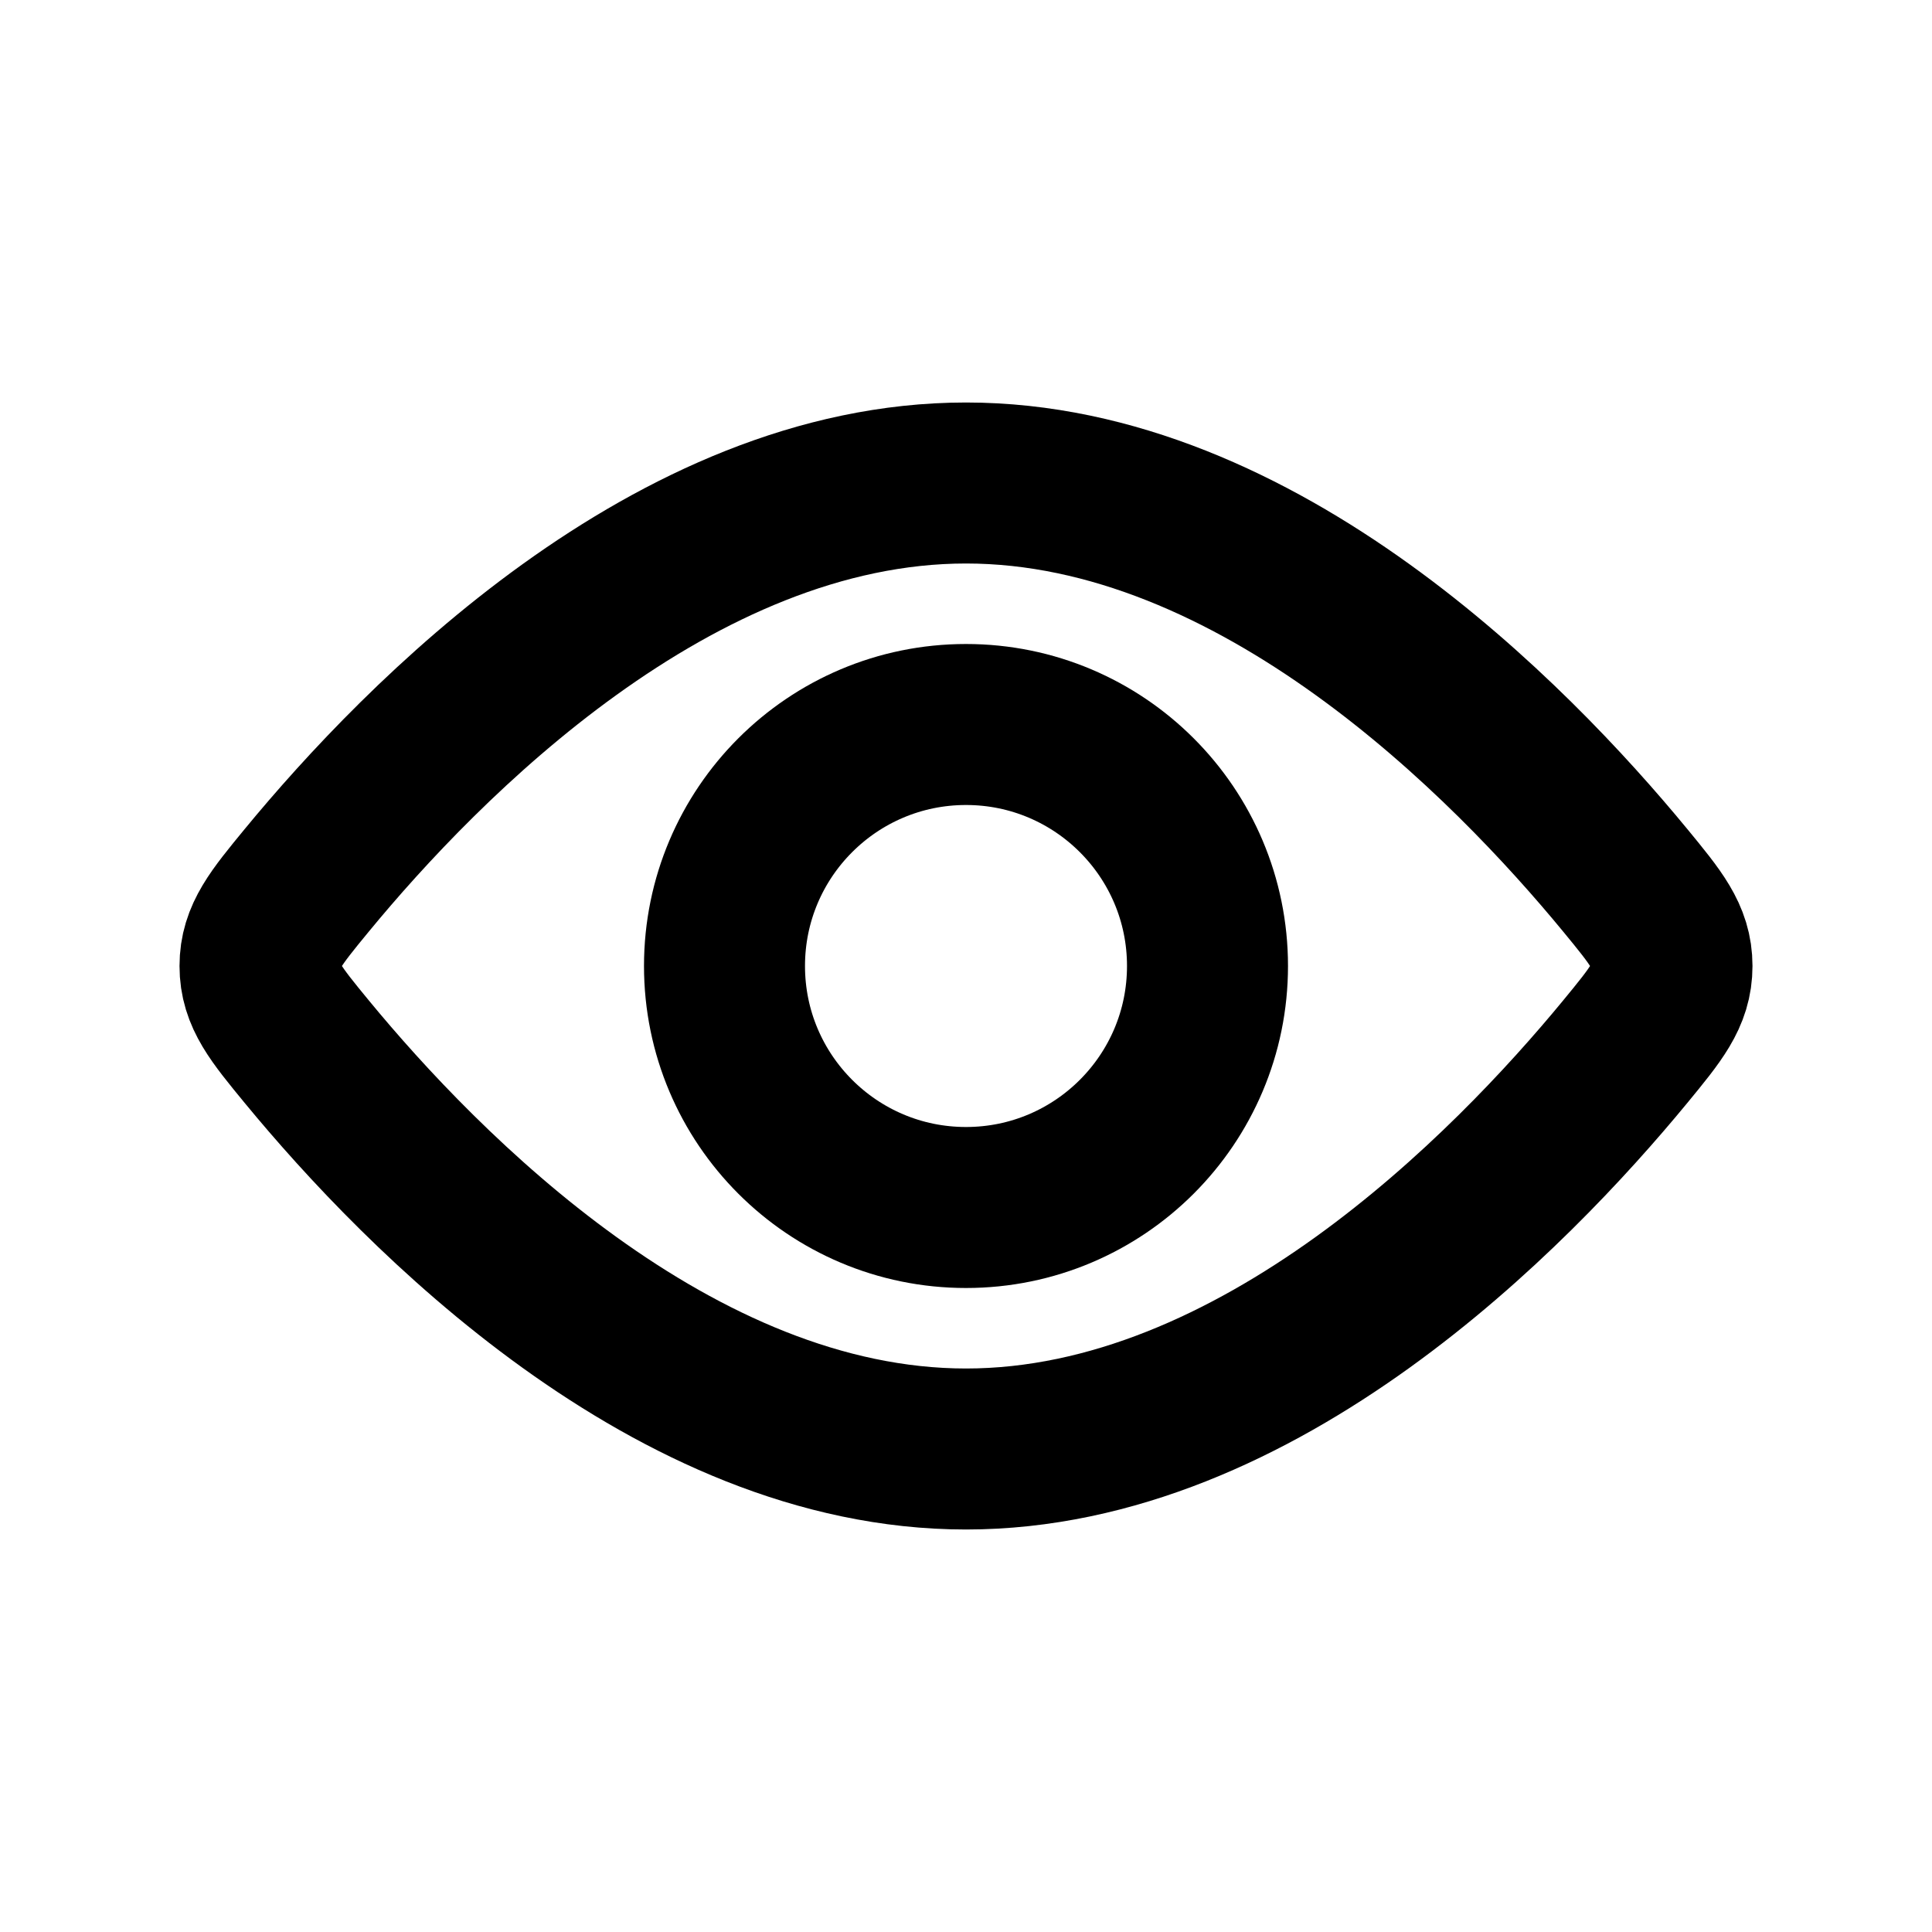
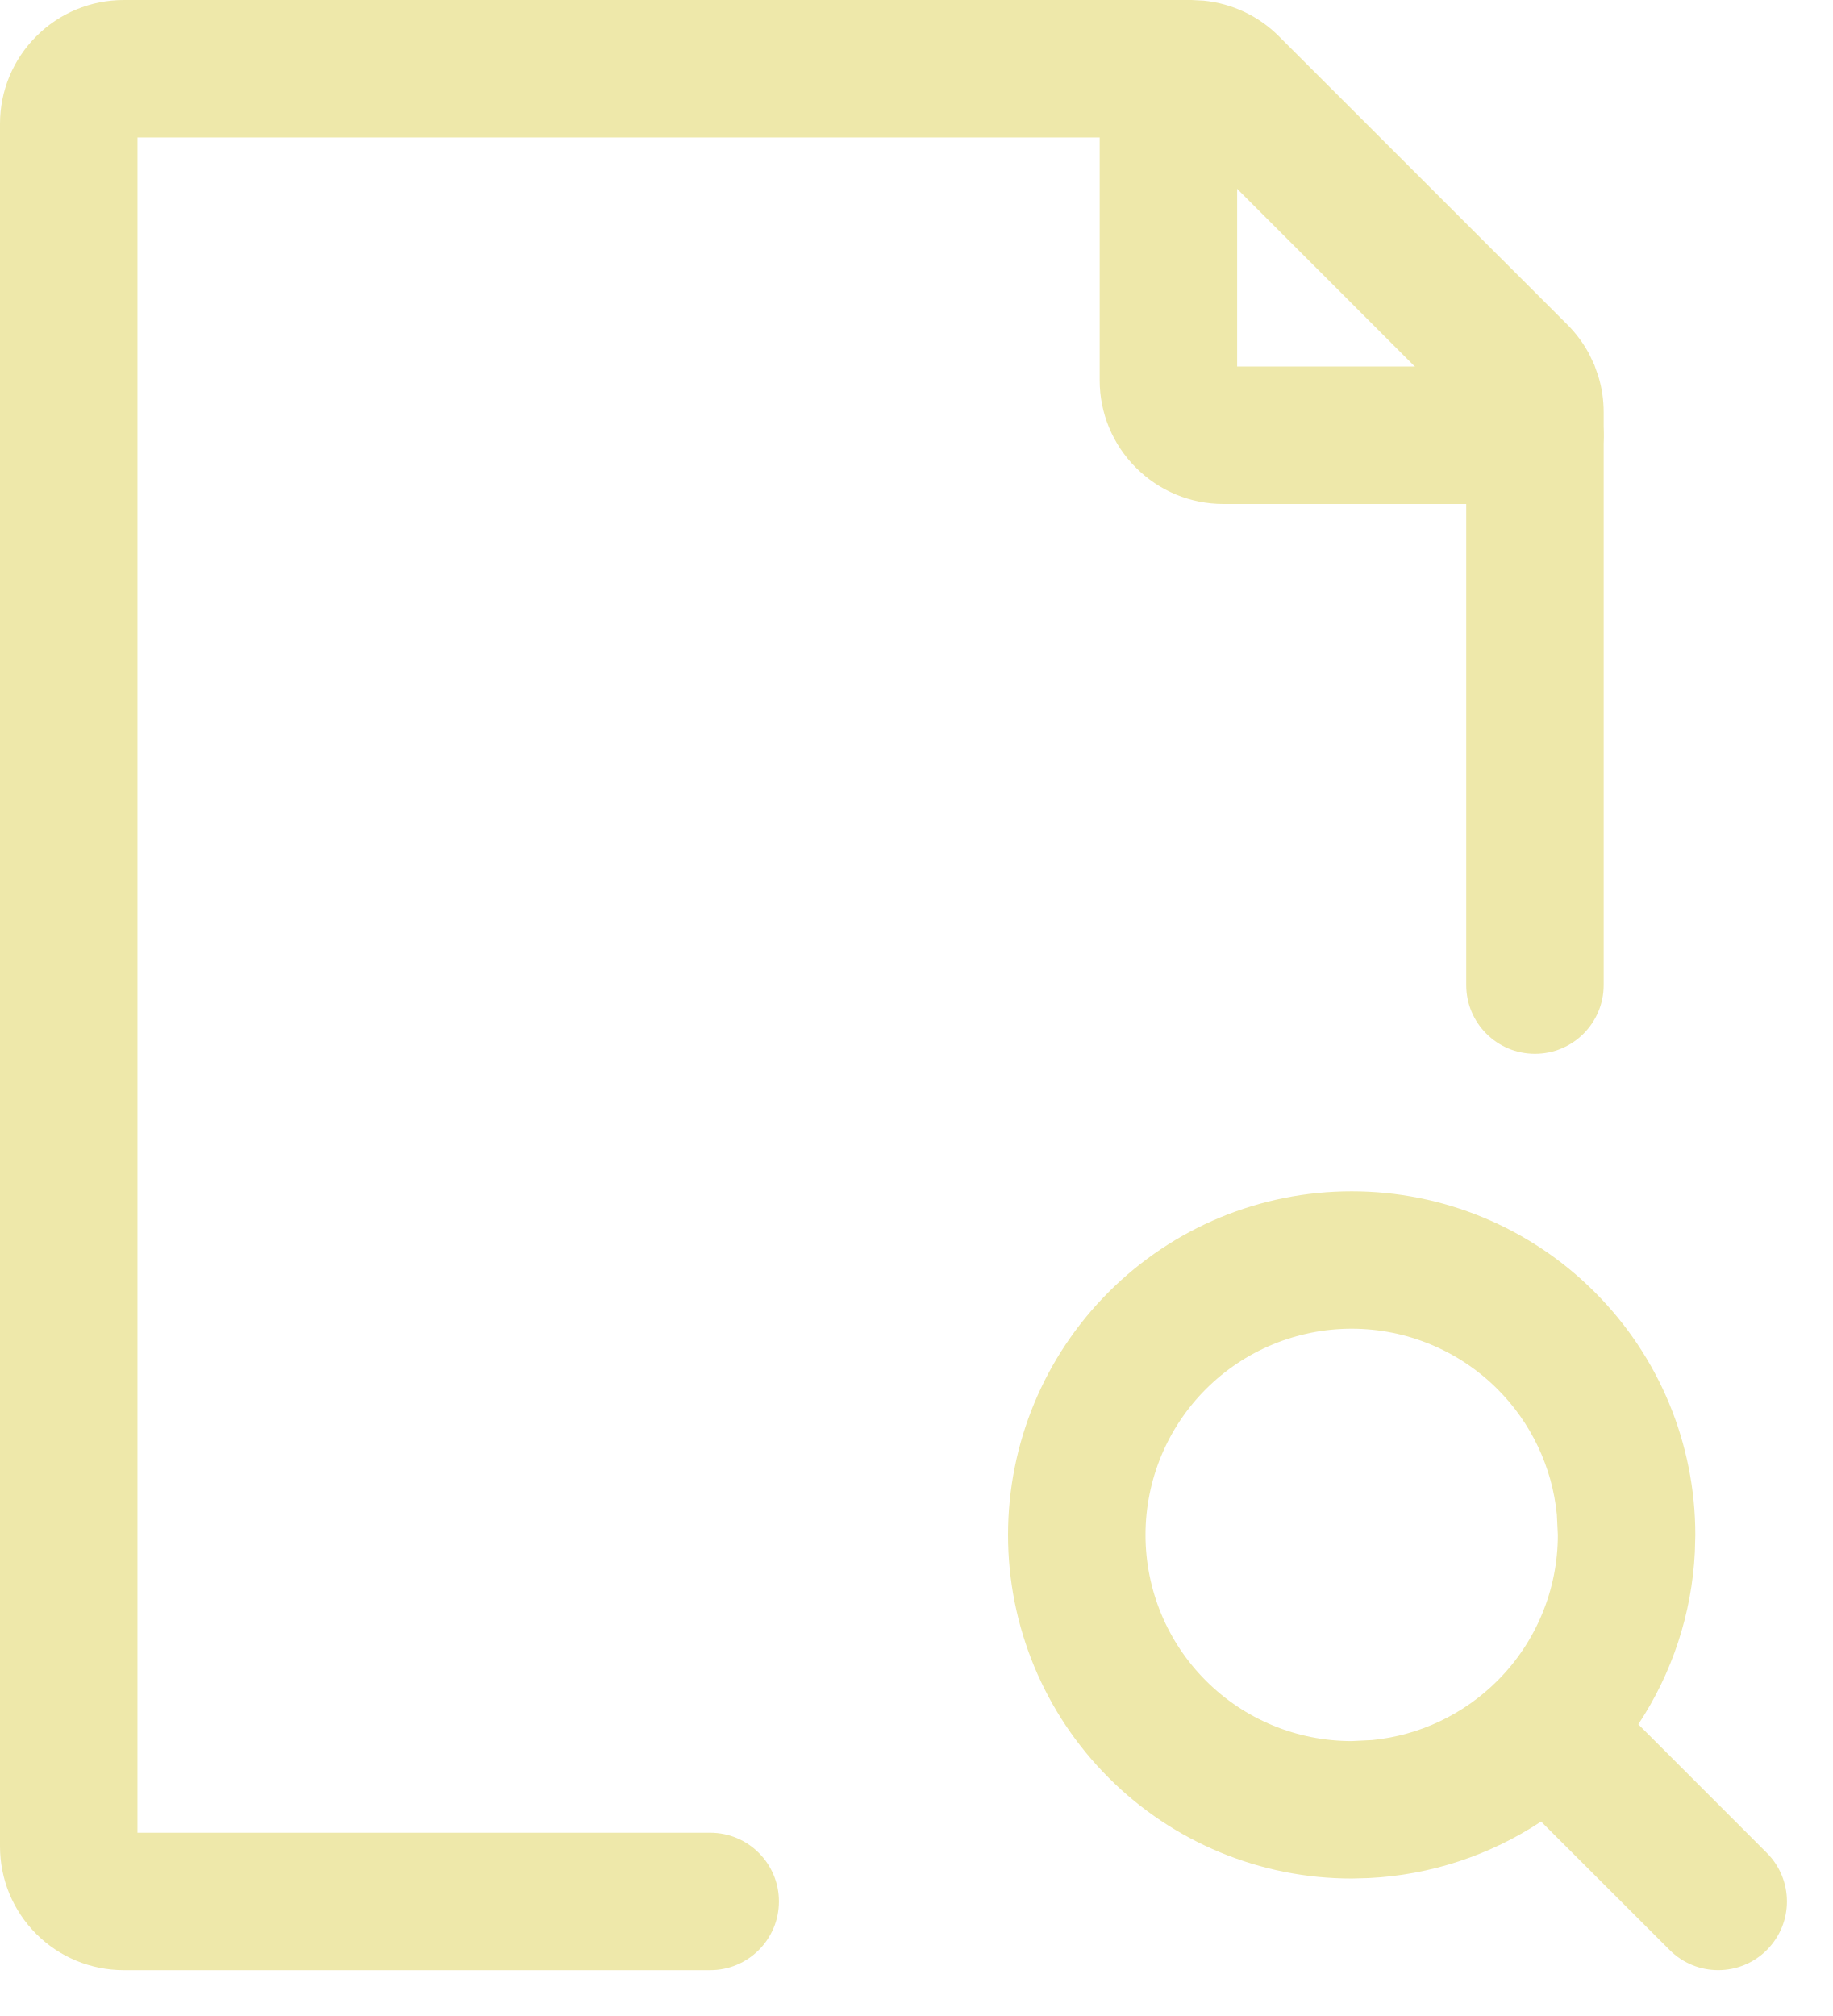
- <svg xmlns="http://www.w3.org/2000/svg" width="24" height="24" viewBox="0 0 24 24">
-   <g fill="none" stroke="currentColor" stroke-width="2">
-     <circle cx="12" cy="12" r="3" />
-     <path d="M20.188 10.934c.388.472.582.707.582 1.066s-.194.594-.582 1.066C18.768 14.79 15.636 18 12 18s-6.768-3.21-8.188-4.934c-.388-.472-.582-.707-.582-1.066s.194-.594.582-1.066C5.232 9.21 8.364 6 12 6s6.768 3.21 8.188 4.934Z" />
-   </g>
+ <svg xmlns="http://www.w3.org/2000/svg" width="20" height="22" viewBox="0 0 20 22" fill="none">
+   <path d="M16.989 16.527C16.938 16.012 16.71 15.528 16.341 15.159C15.919 14.737 15.347 14.5 14.75 14.5C14.153 14.5 13.581 14.737 13.159 15.159C12.737 15.581 12.5 16.153 12.5 16.75C12.5 17.347 12.737 17.919 13.159 18.341C13.581 18.763 14.153 19 14.75 19L14.973 18.989C15.488 18.938 15.972 18.71 16.341 18.341C16.763 17.919 17 17.347 17 16.75L16.989 16.527ZM18.495 16.936C18.462 17.61 18.247 18.259 17.878 18.817L19.28 20.22C19.573 20.513 19.573 20.987 19.28 21.28C18.987 21.573 18.513 21.573 18.22 21.28L16.817 19.878C16.259 20.247 15.61 20.462 14.935 20.495L14.75 20.5C13.755 20.5 12.802 20.105 12.099 19.401C11.395 18.698 11 17.745 11 16.75C11 15.755 11.395 14.802 12.099 14.099C12.802 13.395 13.755 13 14.75 13C15.745 13 16.698 13.395 17.401 14.099C18.105 14.802 18.5 15.755 18.5 16.75L18.495 16.936Z" fill="#EEE8AA" />
+   <path d="M16 10.75V4.561L12.94 1.5H1.5V20H7.75C8.164 20 8.5 20.336 8.5 20.75C8.5 21.164 8.164 21.5 7.75 21.5H1.35C0.992 21.5 0.649 21.358 0.396 21.105C0.142 20.851 0 20.508 0 20.15V1.35C0 0.992 0.142 0.649 0.396 0.396C0.649 0.142 0.992 0 1.35 0H13.003L13.136 0.007C13.444 0.038 13.735 0.174 13.956 0.396L17.104 3.543C17.198 3.637 17.278 3.745 17.341 3.862L17.398 3.982L17.442 4.107C17.481 4.234 17.5 4.366 17.5 4.499V10.75C17.5 11.164 17.164 11.5 16.75 11.5C16.336 11.5 16 11.164 16 10.75Z" fill="#EEE8AA" />
+   <path d="M12 0.75C12 0.336 12.336 0 12.75 0C13.164 0 13.5 0.336 13.5 0.75V4H16.75C17.164 4 17.5 4.336 17.5 4.75C17.5 5.164 17.164 5.5 16.75 5.5H13.35C12.992 5.5 12.649 5.358 12.396 5.104C12.142 4.851 12 4.508 12 4.15V0.75Z" fill="#EEE8AA" />
</svg>
